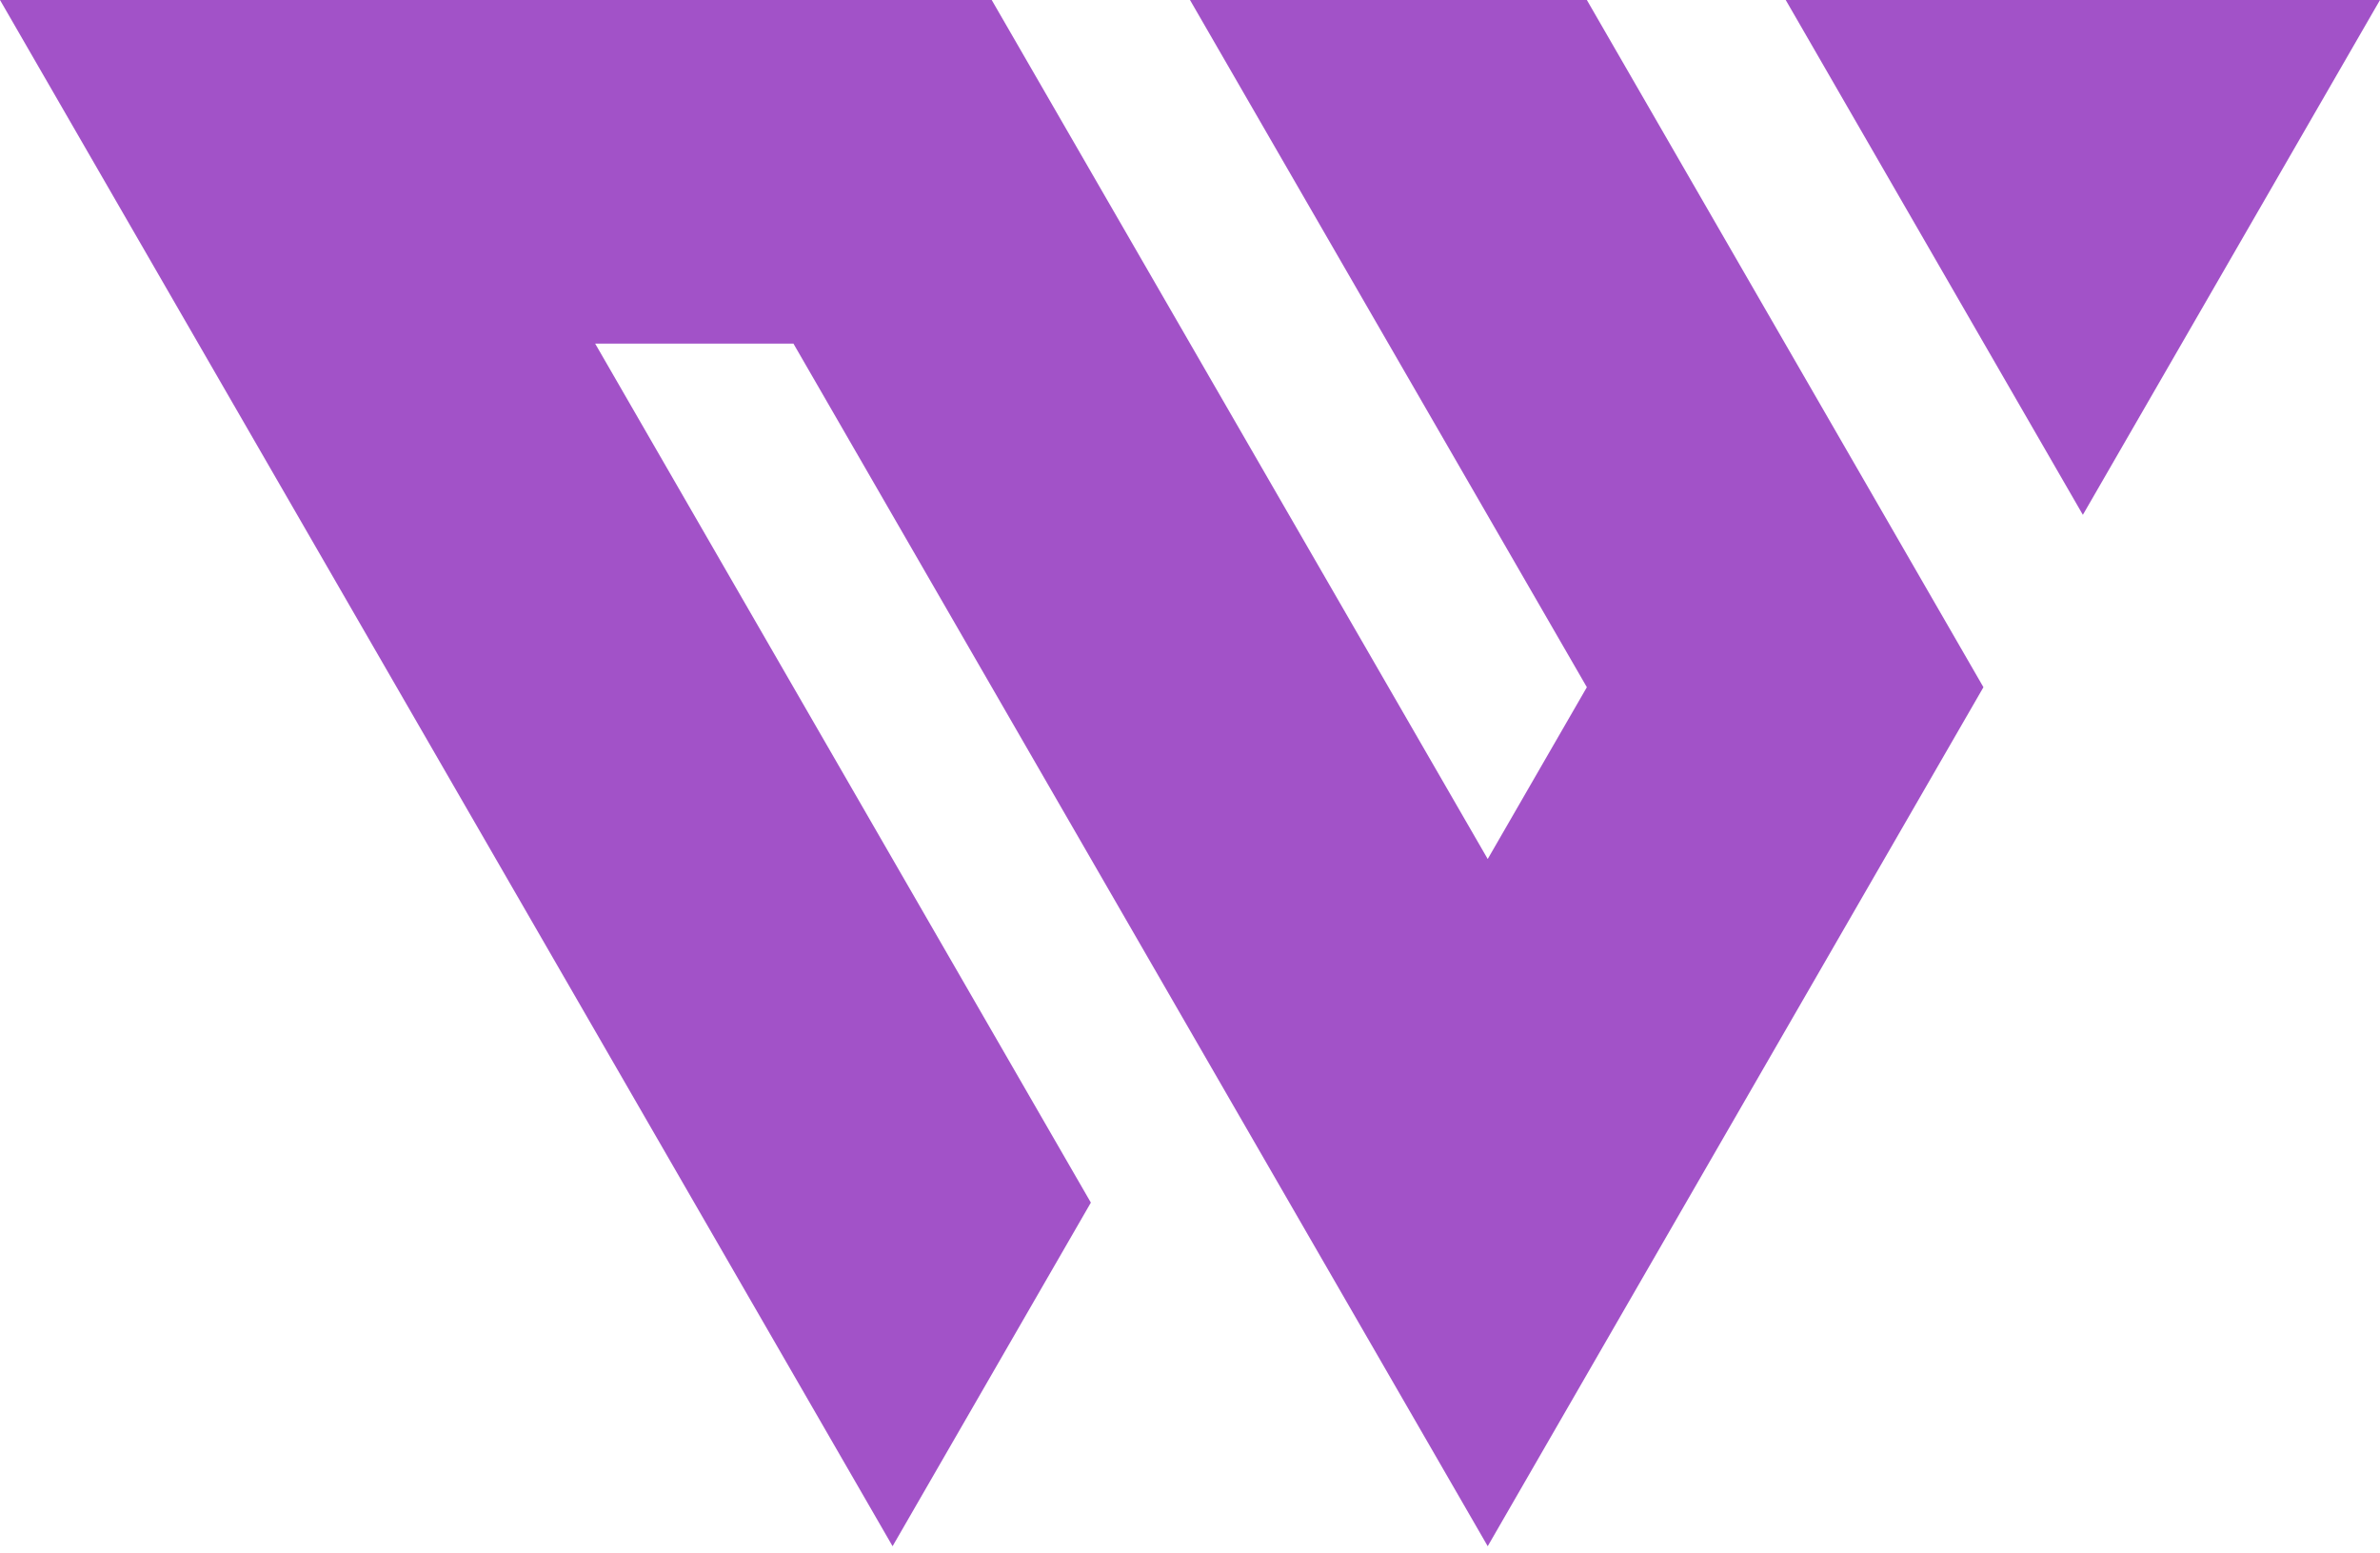
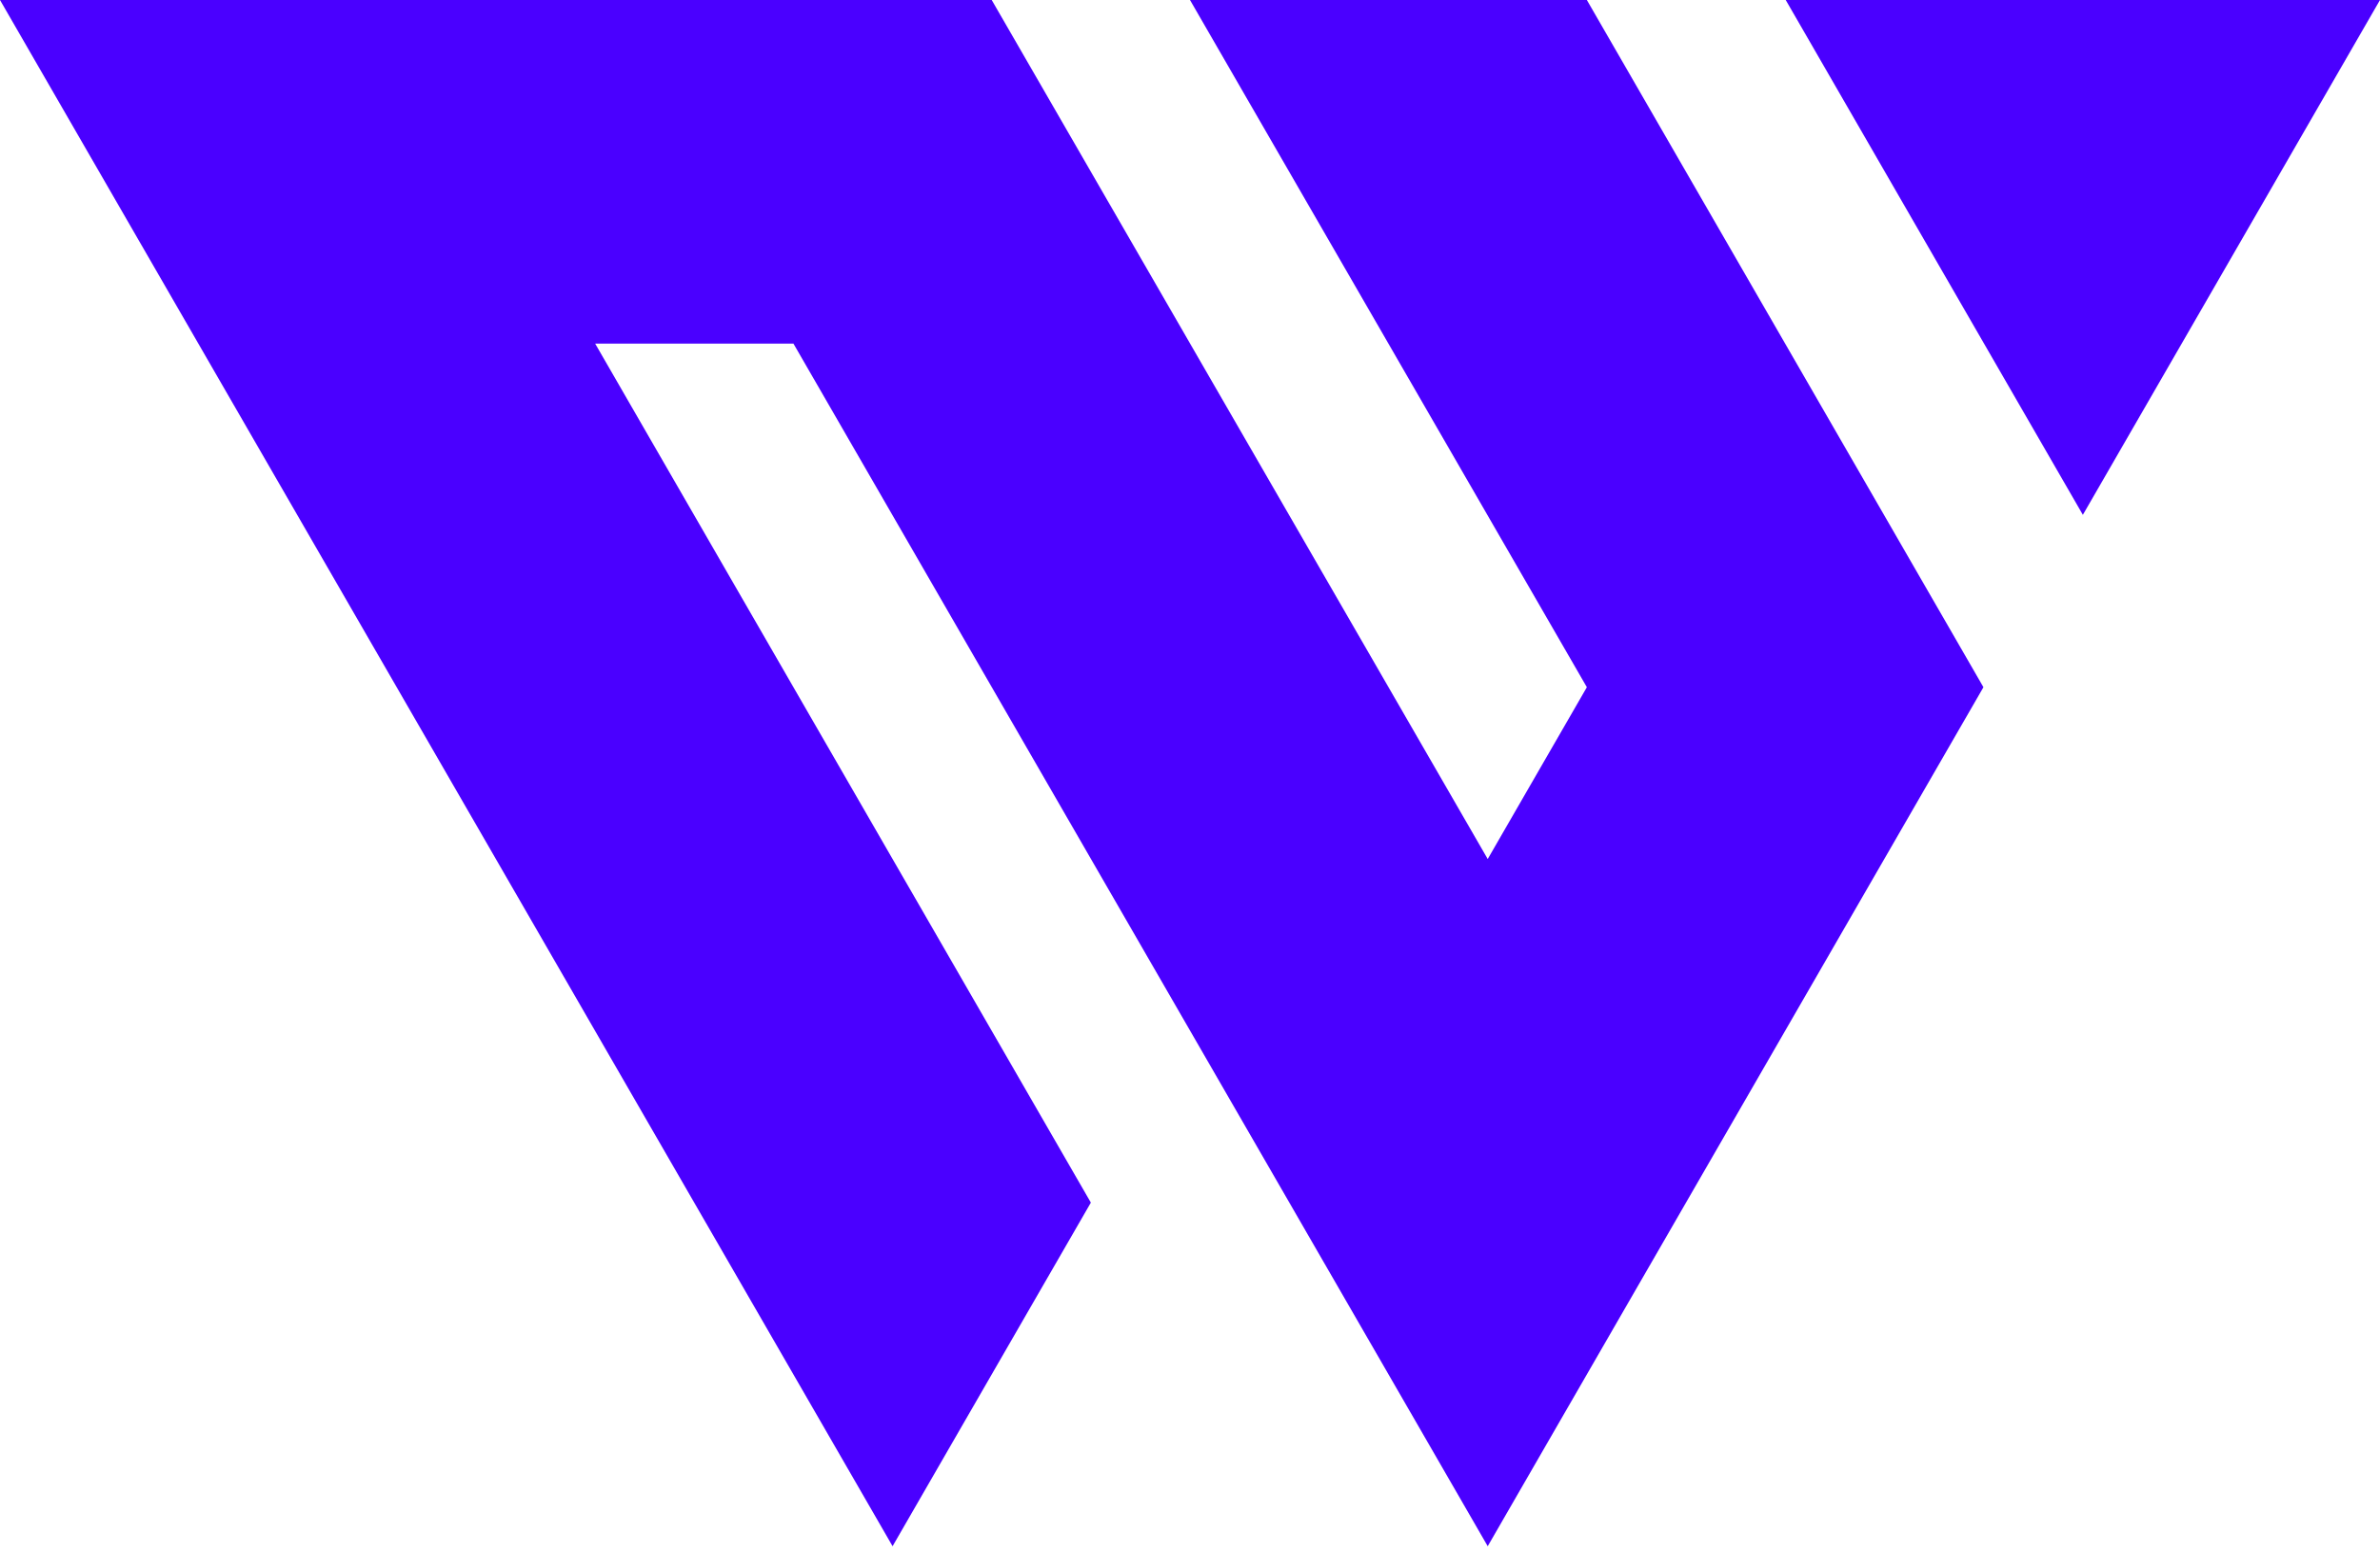
<svg xmlns="http://www.w3.org/2000/svg" width="256px" height="167px" viewBox="0 0 256 167" version="1.1" preserveAspectRatio="xMidYMid">
-   <path d="M256,2.84217094e-14 L224.039,55.366 L192.078,2.84217094e-14 L256,2.84217094e-14 Z M85.344,36.952 L64.016,36.952 L117.336,129.333 L96.008,166.285 L0,2.84217094e-14 L106.672,2.84217094e-14 L160.023,92.381 L170.687,73.905 L128,2.84217094e-14 L170.687,2.84217094e-14 L192.016,36.952 L213.344,73.905 L160.023,166.285 L85.344,36.952 Z" fill="#a252c8" />
+   <path d="M256,2.84217094e-14 L224.039,55.366 L192.078,2.84217094e-14 L256,2.84217094e-14 Z M85.344,36.952 L64.016,36.952 L117.336,129.333 L96.008,166.285 L0,2.84217094e-14 L106.672,2.84217094e-14 L160.023,92.381 L170.687,73.905 L128,2.84217094e-14 L170.687,2.84217094e-14 L192.016,36.952 L213.344,73.905 L160.023,166.285 L85.344,36.952 Z" fill="#4a00ff" />
</svg>
